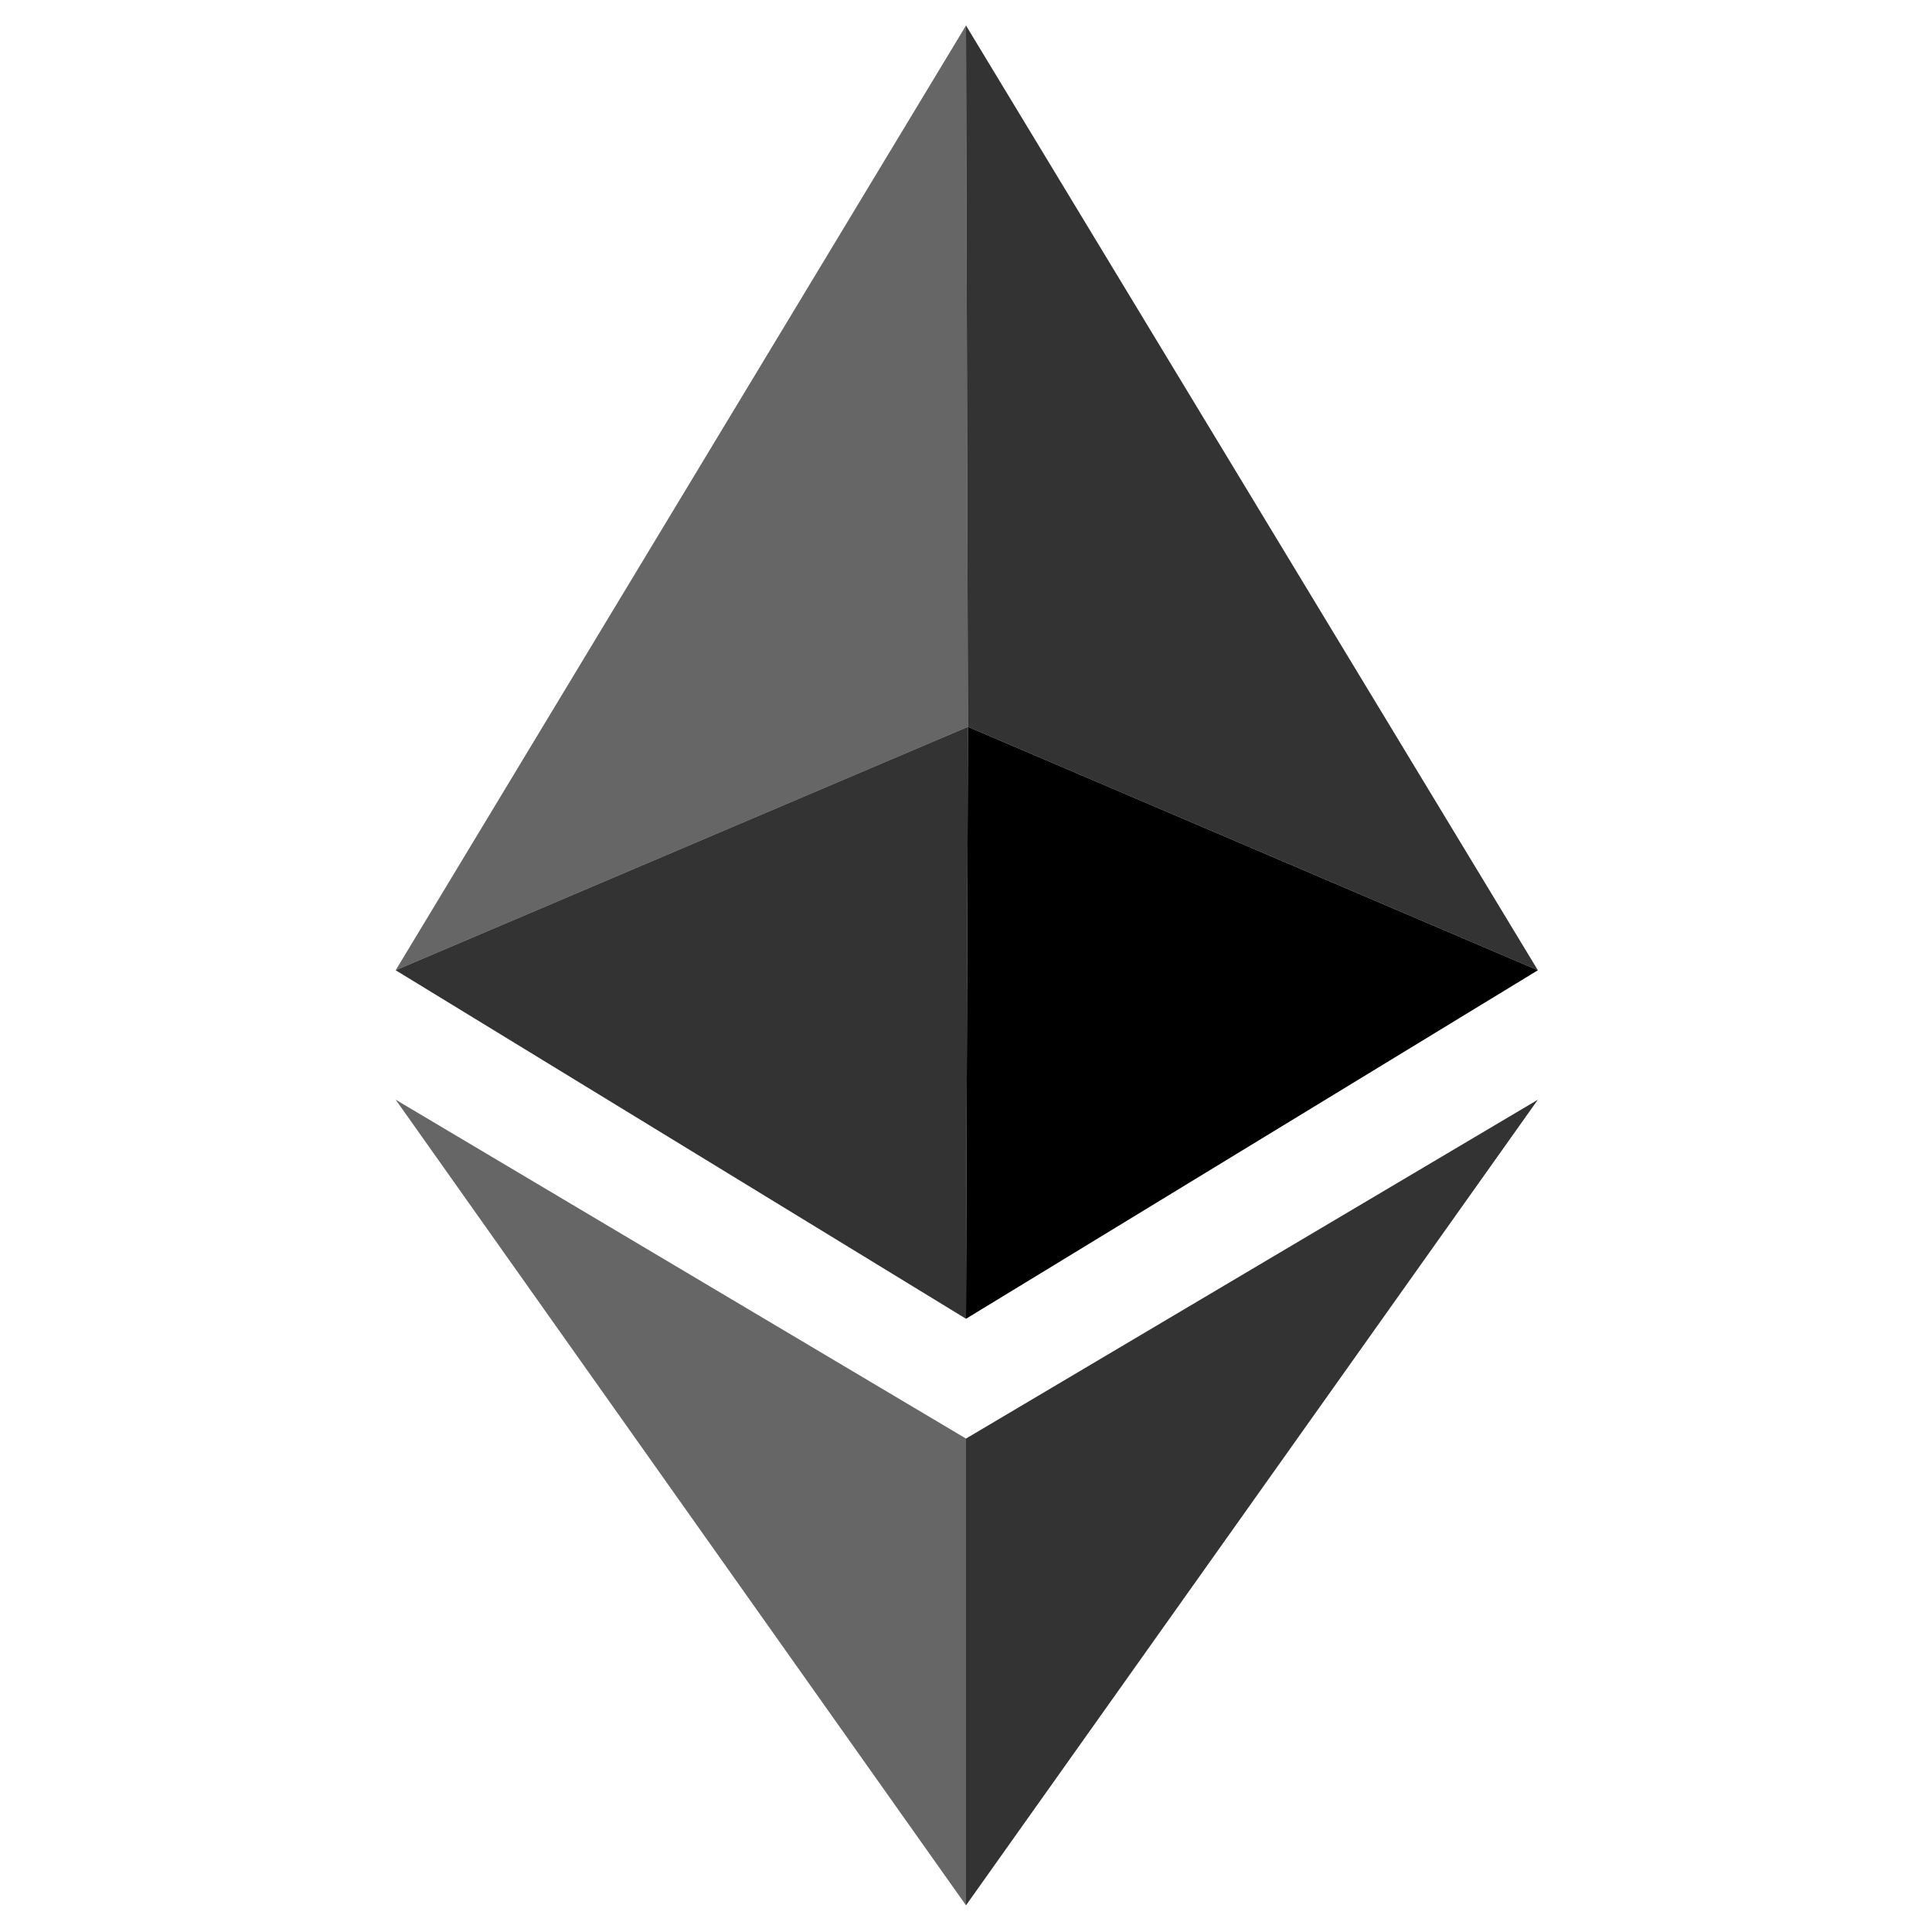
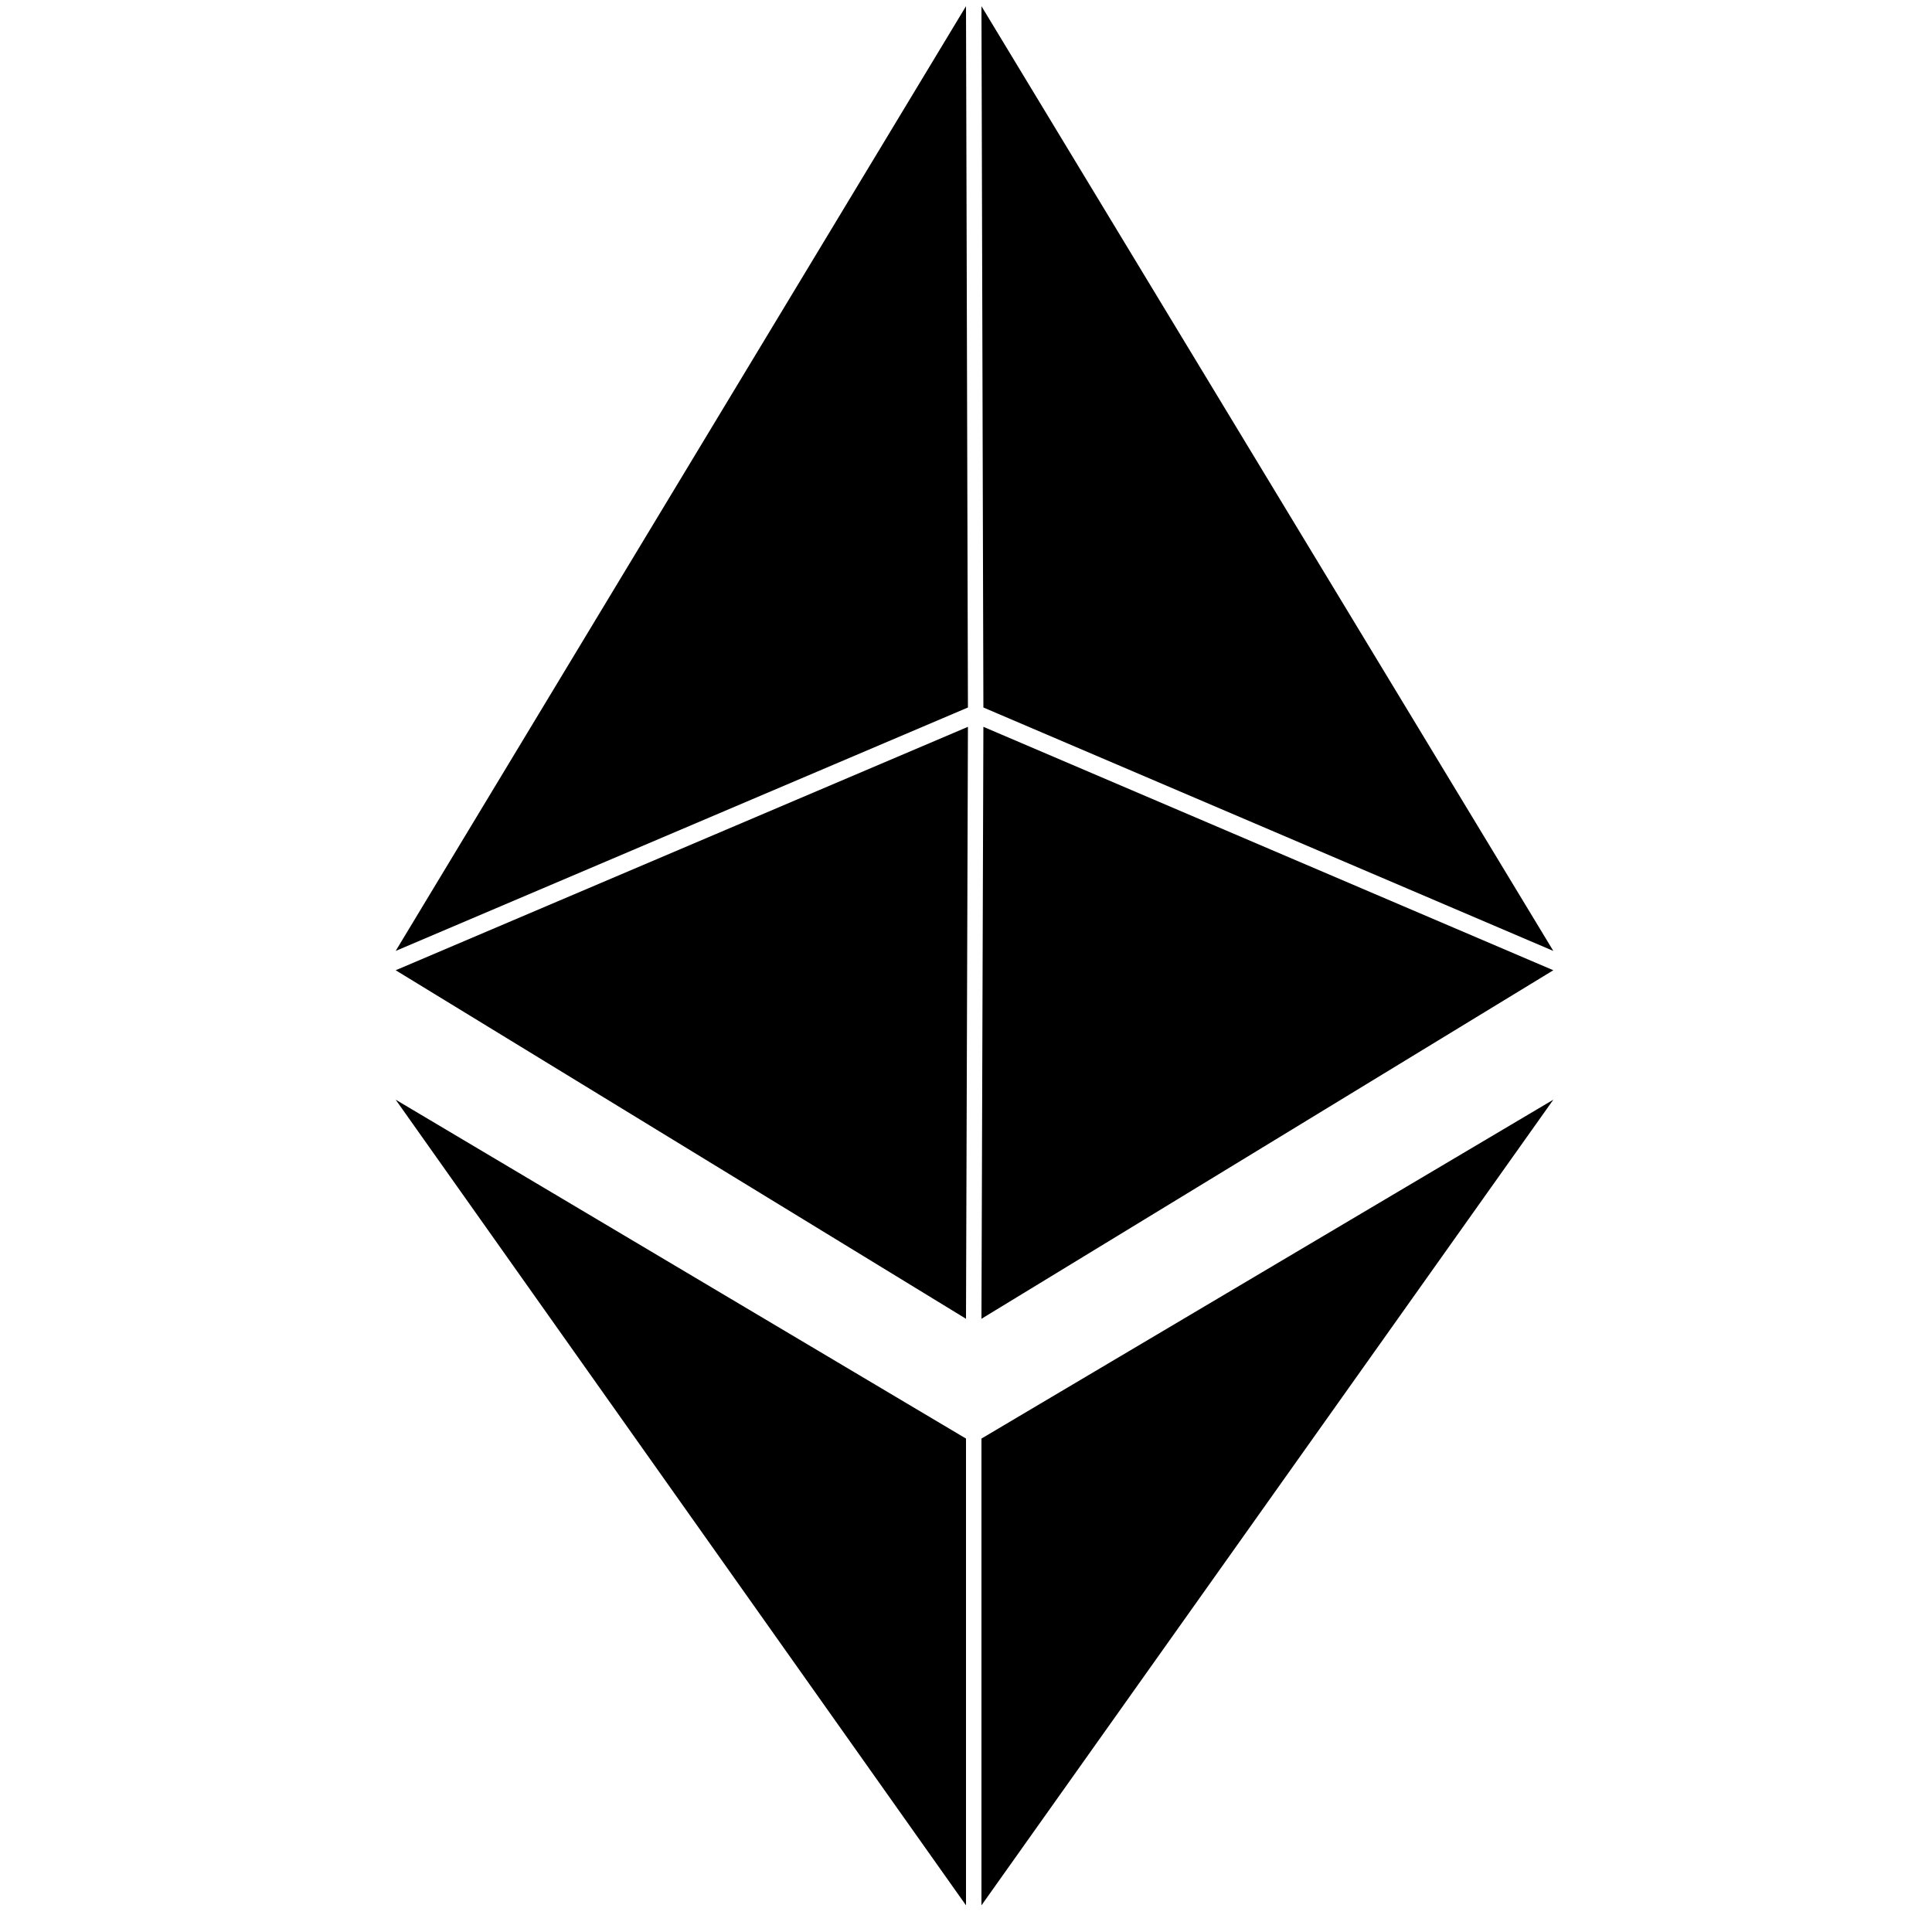
<svg xmlns="http://www.w3.org/2000/svg" version="1.1" id="Layer_2_1_" x="0px" y="0px" viewBox="0 0 500 500" style="enable-background:new 0 0 500 500;" xml:space="preserve">
  <style type="text/css">
- 	.st0{opacity:0.8;}
- 	.st1{opacity:0.6;}
+ 	.st0{enable-background:new    ;}
</style>
-   <polygon class="st0" points="250,6.6 398,251.1 250.5,188.1 " />
-   <polygon class="st1" points="102.4,251.1 250,6.6 250.5,188.1 " />
+   <polygon class="st0" points="254,1.6 402,246.1 254.5,183.1 " />
+   <polygon class="st0" points="102.4,246.1 250,1.6 250.5,183.1 " />
  <polygon class="st0" points="250,341.3 102.4,251.1 250.5,188.1 " />
-   <polygon points="398,251.1 250.5,188.1 250,341.3 " />
-   <polygon class="st0" points="250,372.3 398,284.6 250,493.1 " />
-   <polygon class="st1" points="250,372.3 102.4,284.6 250,493.1 " />
+   <polygon points="402,251.1 254.5,188.1 254,341.3 " />
+   <polygon class="st0" points="254,372.3 402,284.6 254,493.1 " />
+   <polygon class="st0" points="250,372.3 102.4,284.6 250,493.1 " />
</svg>
